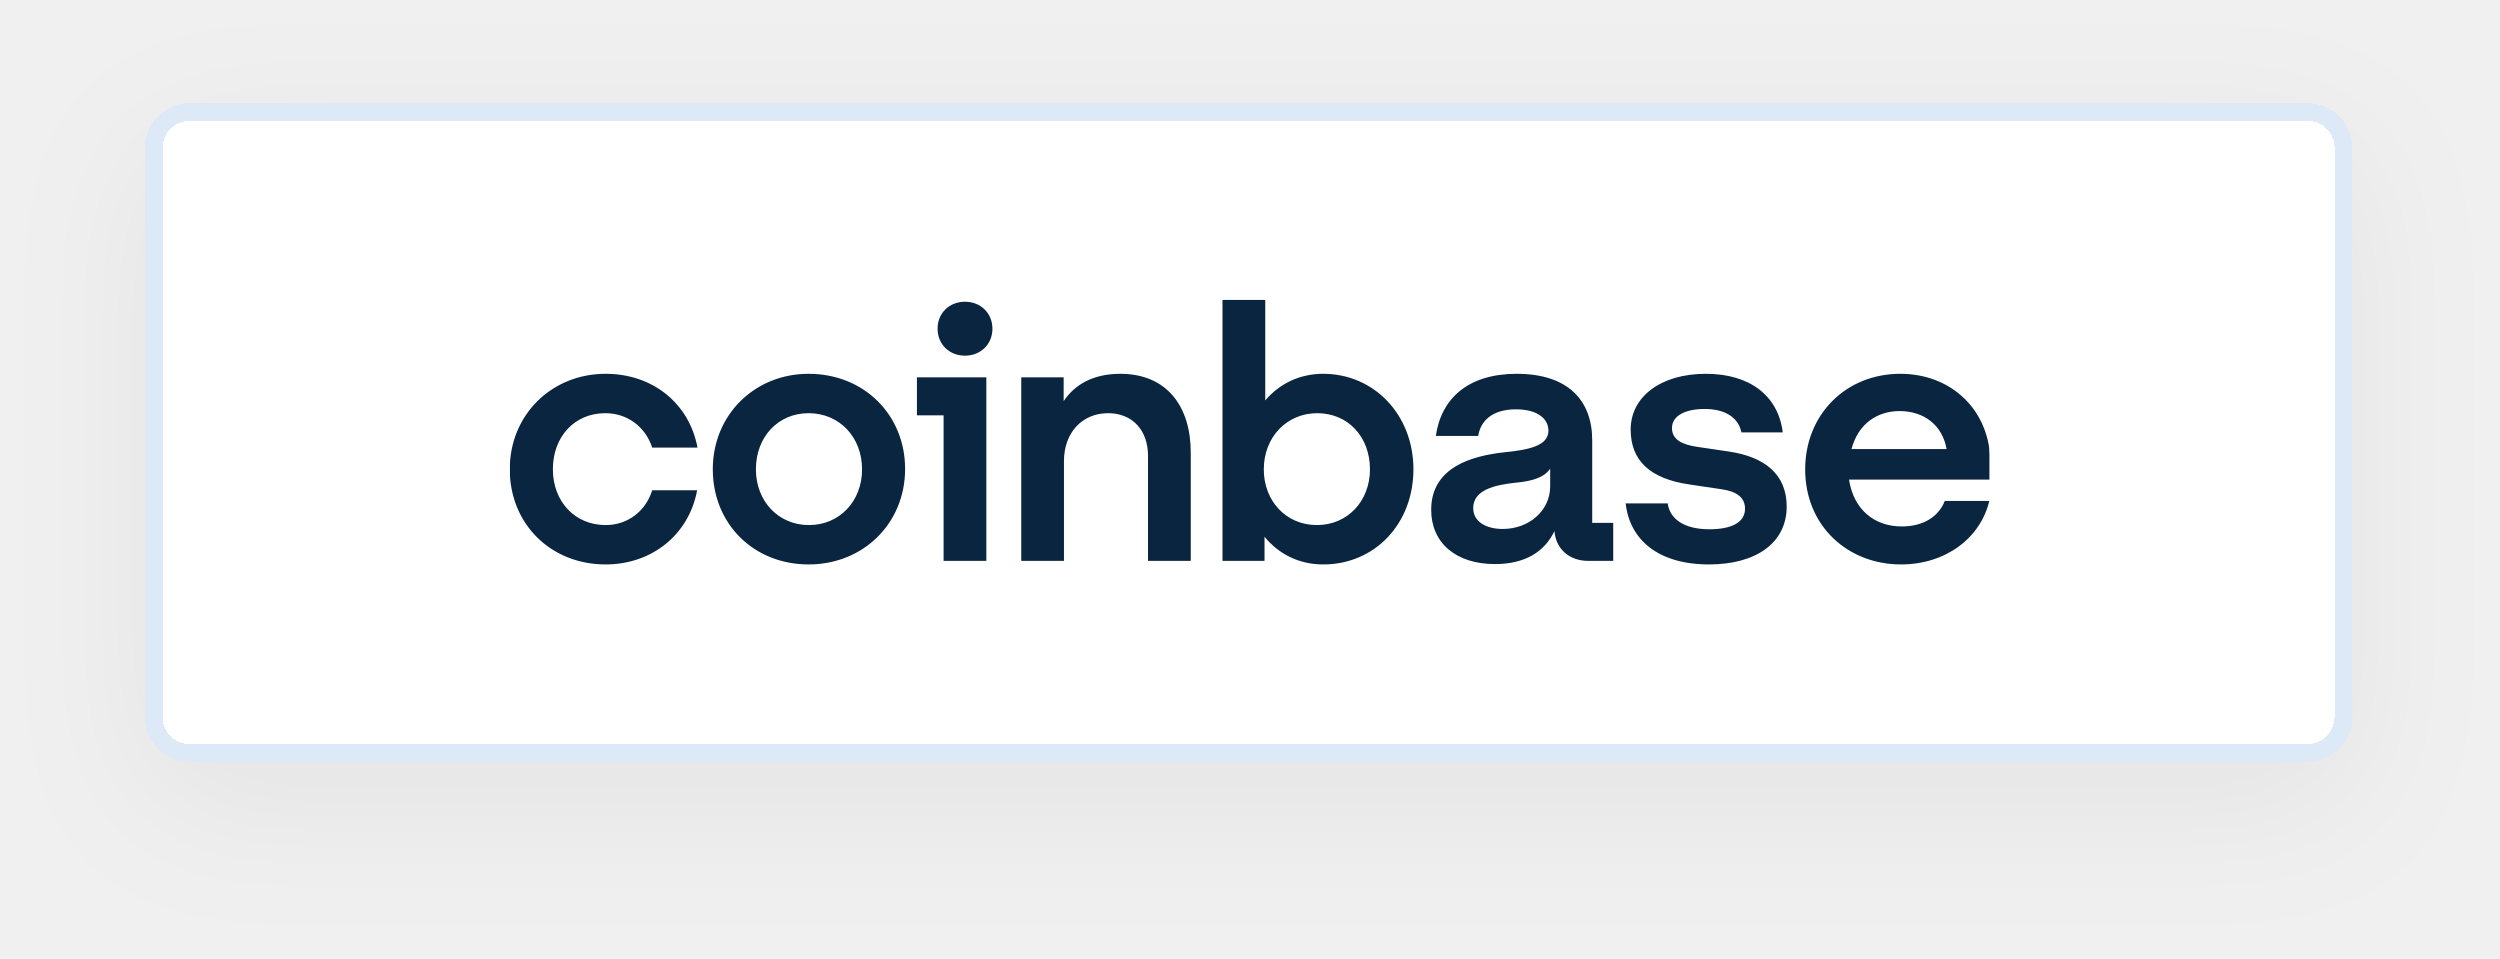
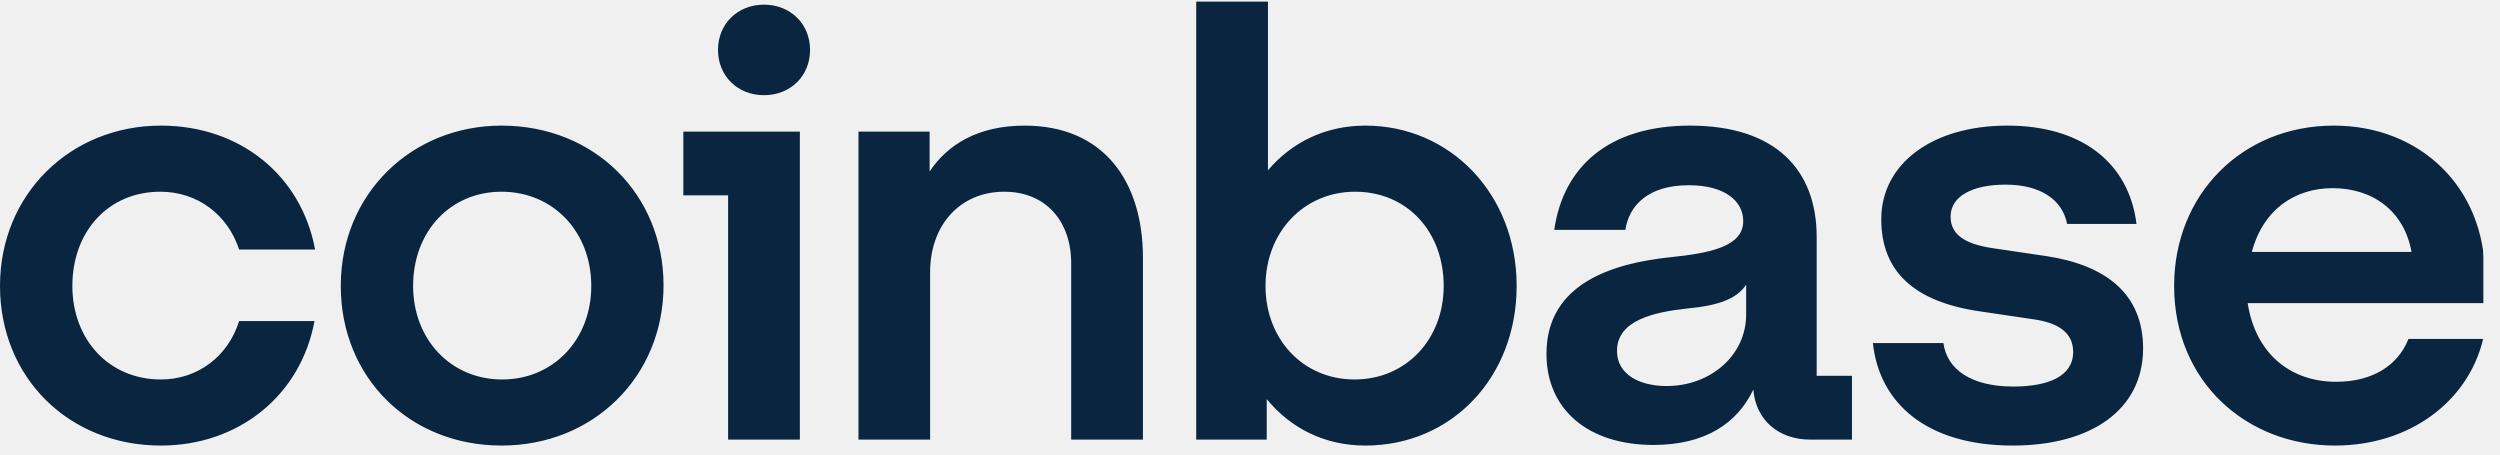
- <svg xmlns="http://www.w3.org/2000/svg" width="240" height="92" viewBox="0 0 240 92" fill="none">
-   <g filter="url(#filter0_d_42_12506)">
-     <rect x="15.609" y="11.609" width="208.511" height="59.819" rx="2.598" fill="white" shape-rendering="crispEdges" />
-     <rect x="14.755" y="10.755" width="210.22" height="61.528" rx="3.452" stroke="#DEE9F8" stroke-width="1.709" shape-rendering="crispEdges" />
-     <mask id="mask0_42_12506" style="mask-type:luminance" maskUnits="userSpaceOnUse" x="48" y="28" width="143" height="27">
-       <path d="M48.937 28.7H190.985V54.706H48.937V28.7Z" fill="white" />
-     </mask>
-     <g mask="url(#mask0_42_12506)">
-       <path d="M77.625 35.885C72.463 35.885 68.428 39.804 68.428 45.053C68.428 50.296 72.359 54.186 77.625 54.186C82.891 54.186 86.891 50.232 86.891 45.018C86.891 39.839 82.96 35.885 77.625 35.885ZM77.66 50.406C74.723 50.406 72.567 48.117 72.567 45.053C72.567 41.949 74.689 39.666 77.625 39.666C80.602 39.666 82.758 41.984 82.758 45.053C82.758 48.117 80.602 50.406 77.66 50.406ZM88.024 39.874H90.585V53.845H94.689V36.226H88.024V39.874ZM58.105 39.666C60.255 39.666 61.966 40.995 62.613 42.972H66.96C66.174 38.747 62.683 35.885 58.139 35.885C52.972 35.885 48.937 39.804 48.937 45.053C48.937 50.302 52.873 54.186 58.139 54.186C62.584 54.186 66.139 51.325 66.925 47.065H62.613C62.001 49.041 60.29 50.406 58.139 50.406C55.162 50.406 53.076 48.117 53.076 45.053C53.076 41.949 55.128 39.666 58.105 39.666ZM165.979 43.348L162.973 42.903C161.533 42.7 160.51 42.226 160.51 41.099C160.51 39.874 161.846 39.261 163.655 39.261C165.638 39.261 166.903 40.111 167.175 41.51H171.146C170.701 37.966 167.961 35.885 163.759 35.885C159.418 35.885 156.545 38.099 156.545 41.238C156.545 44.232 158.424 45.972 162.221 46.515L165.227 46.961C166.701 47.163 167.522 47.747 167.522 48.833C167.522 50.232 166.083 50.81 164.1 50.81C161.672 50.81 160.302 49.822 160.1 48.325H156.065C156.441 51.77 159.14 54.186 164.065 54.186C168.545 54.186 171.522 52.14 171.522 48.631C171.522 45.492 169.366 43.856 165.979 43.348ZM92.637 28.966C91.134 28.966 90.007 30.059 90.007 31.556C90.007 33.053 91.134 34.145 92.637 34.145C94.14 34.145 95.273 33.053 95.273 31.556C95.273 30.059 94.14 28.966 92.637 28.966ZM152.851 42.255C152.851 38.44 150.528 35.885 145.603 35.885C140.955 35.885 138.354 38.238 137.84 41.851H141.909C142.117 40.452 143.21 39.296 145.533 39.296C147.62 39.296 148.649 40.215 148.649 41.342C148.649 42.804 146.764 43.18 144.441 43.417C141.296 43.758 137.394 44.851 137.394 48.937C137.394 52.111 139.759 54.151 143.516 54.151C146.458 54.151 148.302 52.926 149.227 50.984C149.366 52.718 150.666 53.845 152.476 53.845H154.869V50.198H152.851V42.255ZM148.817 46.689C148.817 49.041 146.764 50.781 144.267 50.781C142.73 50.781 141.429 50.128 141.429 48.77C141.429 47.03 143.516 46.556 145.429 46.348C147.279 46.18 148.302 45.77 148.817 44.984V46.689ZM127.036 35.885C124.747 35.885 122.828 36.839 121.464 38.44V28.793H117.36V53.845H121.394V51.527C122.758 53.198 124.712 54.186 127.036 54.186C131.961 54.186 135.689 50.302 135.689 45.053C135.689 39.804 131.892 35.885 127.036 35.885ZM126.417 50.406C123.481 50.406 121.325 48.117 121.325 45.053C121.325 41.984 123.516 39.666 126.452 39.666C129.429 39.666 131.516 41.955 131.516 45.053C131.516 48.117 129.36 50.406 126.417 50.406ZM107.544 35.885C104.88 35.885 103.134 36.972 102.111 38.51V36.226H98.041V53.845H102.14V44.267C102.14 41.573 103.851 39.666 106.383 39.666C108.741 39.666 110.209 41.336 110.209 43.758V53.845H114.313V43.452C114.313 39.018 112.024 35.885 107.544 35.885ZM191.077 44.475C191.077 39.429 187.383 35.885 182.43 35.885C177.164 35.885 173.297 39.839 173.297 45.053C173.297 50.539 177.435 54.186 182.493 54.186C186.771 54.186 190.123 51.666 190.973 48.088H186.701C186.083 49.654 184.58 50.539 182.563 50.539C179.927 50.539 177.944 48.903 177.505 46.041H191.077V44.475ZM177.742 43.111C178.395 40.654 180.239 39.463 182.36 39.463C184.684 39.463 186.464 40.793 186.875 43.111H177.742Z" fill="#0A2540" />
-     </g>
+ <svg xmlns="http://www.w3.org/2000/svg" width="143" height="26" viewBox="0 0 143 26" fill="none">
+   <mask id="mask0_42_12507" style="mask-type:luminance" maskUnits="userSpaceOnUse" x="0" y="0" width="143" height="27">
+     <path d="M0 0H142.048V26.006H0V0Z" fill="white" />
+   </mask>
+   <g mask="url(#mask0_42_12507)">
+     <path d="M28.688 7.185C23.526 7.185 19.492 11.104 19.492 16.353C19.492 21.596 23.422 25.486 28.688 25.486C33.954 25.486 37.954 21.532 37.954 16.318C37.954 11.139 34.023 7.185 28.688 7.185ZM28.723 21.706C25.787 21.706 23.63 19.416 23.63 16.353C23.63 13.249 25.752 10.966 28.688 10.966C31.665 10.966 33.821 13.283 33.821 16.353C33.821 19.416 31.665 21.706 28.723 21.706ZM39.087 11.174H41.648V25.145H45.752V7.526H39.087V11.174ZM9.168 10.966C11.318 10.966 13.029 12.295 13.677 14.272H18.023C17.237 10.046 13.746 7.185 9.202 7.185C4.035 7.185 6.10352e-05 11.104 6.10352e-05 16.353C6.10352e-05 21.601 3.937 25.486 9.202 25.486C13.648 25.486 17.203 22.625 17.989 18.364H13.677C13.064 20.341 11.353 21.706 9.202 21.706C6.226 21.706 4.139 19.416 4.139 16.353C4.139 13.249 6.191 10.966 9.168 10.966ZM117.042 14.648L114.036 14.203C112.597 14 111.573 13.526 111.573 12.399C111.573 11.174 112.909 10.561 114.718 10.561C116.701 10.561 117.967 11.411 118.238 12.809H122.209C121.764 9.266 119.024 7.185 114.822 7.185C110.481 7.185 107.608 9.399 107.608 12.538C107.608 15.532 109.487 17.272 113.284 17.815L116.29 18.26C117.764 18.463 118.585 19.047 118.585 20.133C118.585 21.532 117.146 22.11 115.163 22.11C112.735 22.11 111.365 21.122 111.163 19.625H107.128C107.504 23.07 110.204 25.486 115.128 25.486C119.608 25.486 122.585 23.44 122.585 19.931C122.585 16.792 120.429 15.156 117.042 14.648ZM43.7 0.266C42.197 0.266 41.07 1.358 41.07 2.856C41.07 4.353 42.197 5.445 43.7 5.445C45.203 5.445 46.336 4.353 46.336 2.856C46.336 1.358 45.203 0.266 43.7 0.266ZM103.914 13.555C103.914 9.74 101.591 7.185 96.666 7.185C92.018 7.185 89.417 9.538 88.903 13.15H92.972C93.18 11.752 94.273 10.595 96.596 10.595C98.683 10.595 99.712 11.515 99.712 12.642C99.712 14.104 97.828 14.48 95.504 14.717C92.359 15.058 88.458 16.151 88.458 20.237C88.458 23.411 90.822 25.451 94.579 25.451C97.521 25.451 99.365 24.226 100.29 22.284C100.429 24.018 101.729 25.145 103.539 25.145H105.932V21.497H103.914V13.555ZM99.88 17.989C99.88 20.341 97.828 22.081 95.331 22.081C93.793 22.081 92.492 21.428 92.492 20.07C92.492 18.33 94.579 17.856 96.492 17.648C98.342 17.48 99.365 17.07 99.88 16.283V17.989ZM78.099 7.185C75.81 7.185 73.891 8.139 72.527 9.74V0.093H68.423V25.145H72.457V22.827C73.822 24.497 75.775 25.486 78.099 25.486C83.024 25.486 86.752 21.601 86.752 16.353C86.752 11.104 82.955 7.185 78.099 7.185ZM77.481 21.706C74.544 21.706 72.388 19.416 72.388 16.353C72.388 13.283 74.579 10.966 77.515 10.966C80.492 10.966 82.579 13.255 82.579 16.353C82.579 19.416 80.423 21.706 77.481 21.706ZM58.608 7.185C55.943 7.185 54.197 8.272 53.174 9.809V7.526H49.105V25.145H53.203V15.567C53.203 12.873 54.914 10.966 57.446 10.966C59.804 10.966 61.272 12.636 61.272 15.058V25.145H65.376V14.752C65.376 10.318 63.087 7.185 58.608 7.185ZM142.14 15.775C142.14 10.729 138.447 7.185 133.493 7.185C128.227 7.185 124.36 11.139 124.36 16.353C124.36 21.838 128.499 25.486 133.556 25.486C137.834 25.486 141.186 22.966 142.036 19.387H137.764C137.146 20.954 135.643 21.838 133.626 21.838C130.99 21.838 129.007 20.203 128.568 17.341H142.14V15.775ZM128.805 14.411C129.458 11.954 131.302 10.763 133.423 10.763C135.747 10.763 137.527 12.093 137.938 14.411H128.805Z" fill="#0A2540" />
  </g>
-   <defs>
-     <filter id="filter0_d_42_12506" x="2.47955e-05" y="-9.72748e-05" width="239.73" height="91.037" filterUnits="userSpaceOnUse" color-interpolation-filters="sRGB">
-       <feFlood flood-opacity="0" result="BackgroundImageFix" />
-       <feColorMatrix in="SourceAlpha" type="matrix" values="0 0 0 0 0 0 0 0 0 0 0 0 0 0 0 0 0 0 127 0" result="hardAlpha" />
-       <feOffset dy="4" />
-       <feGaussianBlur stdDeviation="6.95" />
-       <feComposite in2="hardAlpha" operator="out" />
-       <feColorMatrix type="matrix" values="0 0 0 0 0 0 0 0 0 0 0 0 0 0 0 0 0 0 0.05 0" />
-       <feBlend mode="normal" in2="BackgroundImageFix" result="effect1_dropShadow_42_12506" />
-       <feBlend mode="normal" in="SourceGraphic" in2="effect1_dropShadow_42_12506" result="shape" />
-     </filter>
-   </defs>
</svg>
